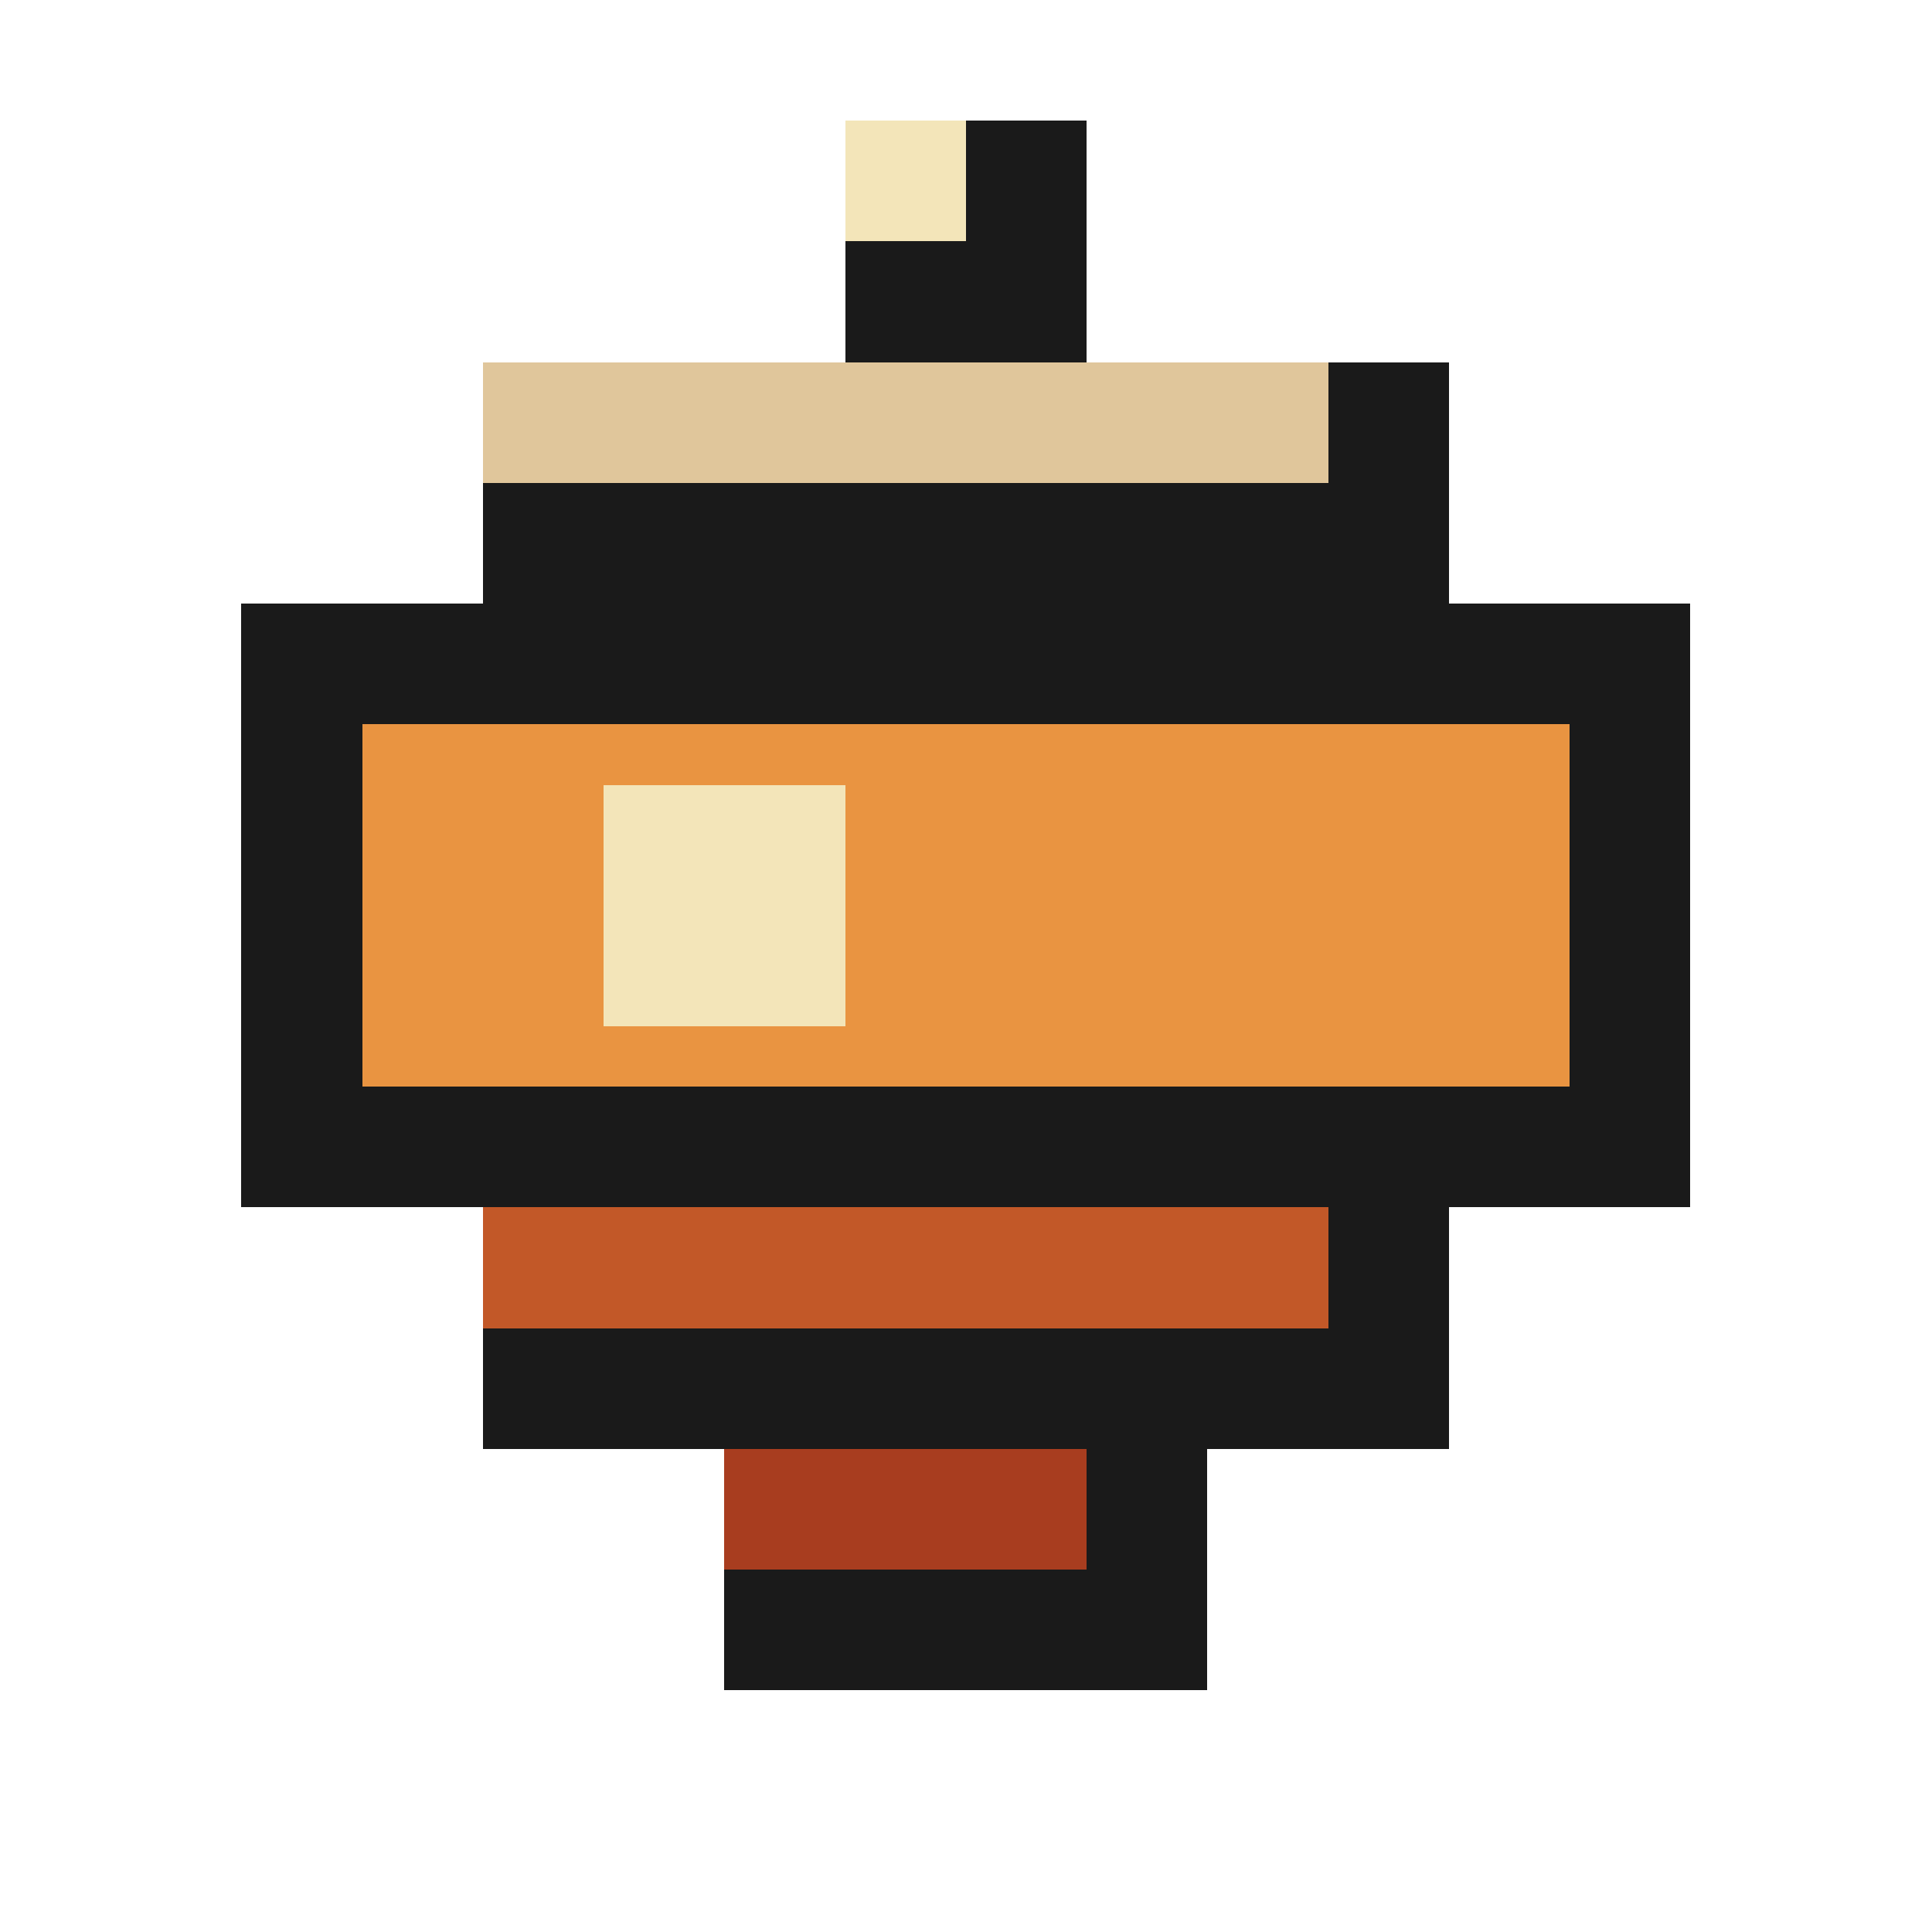
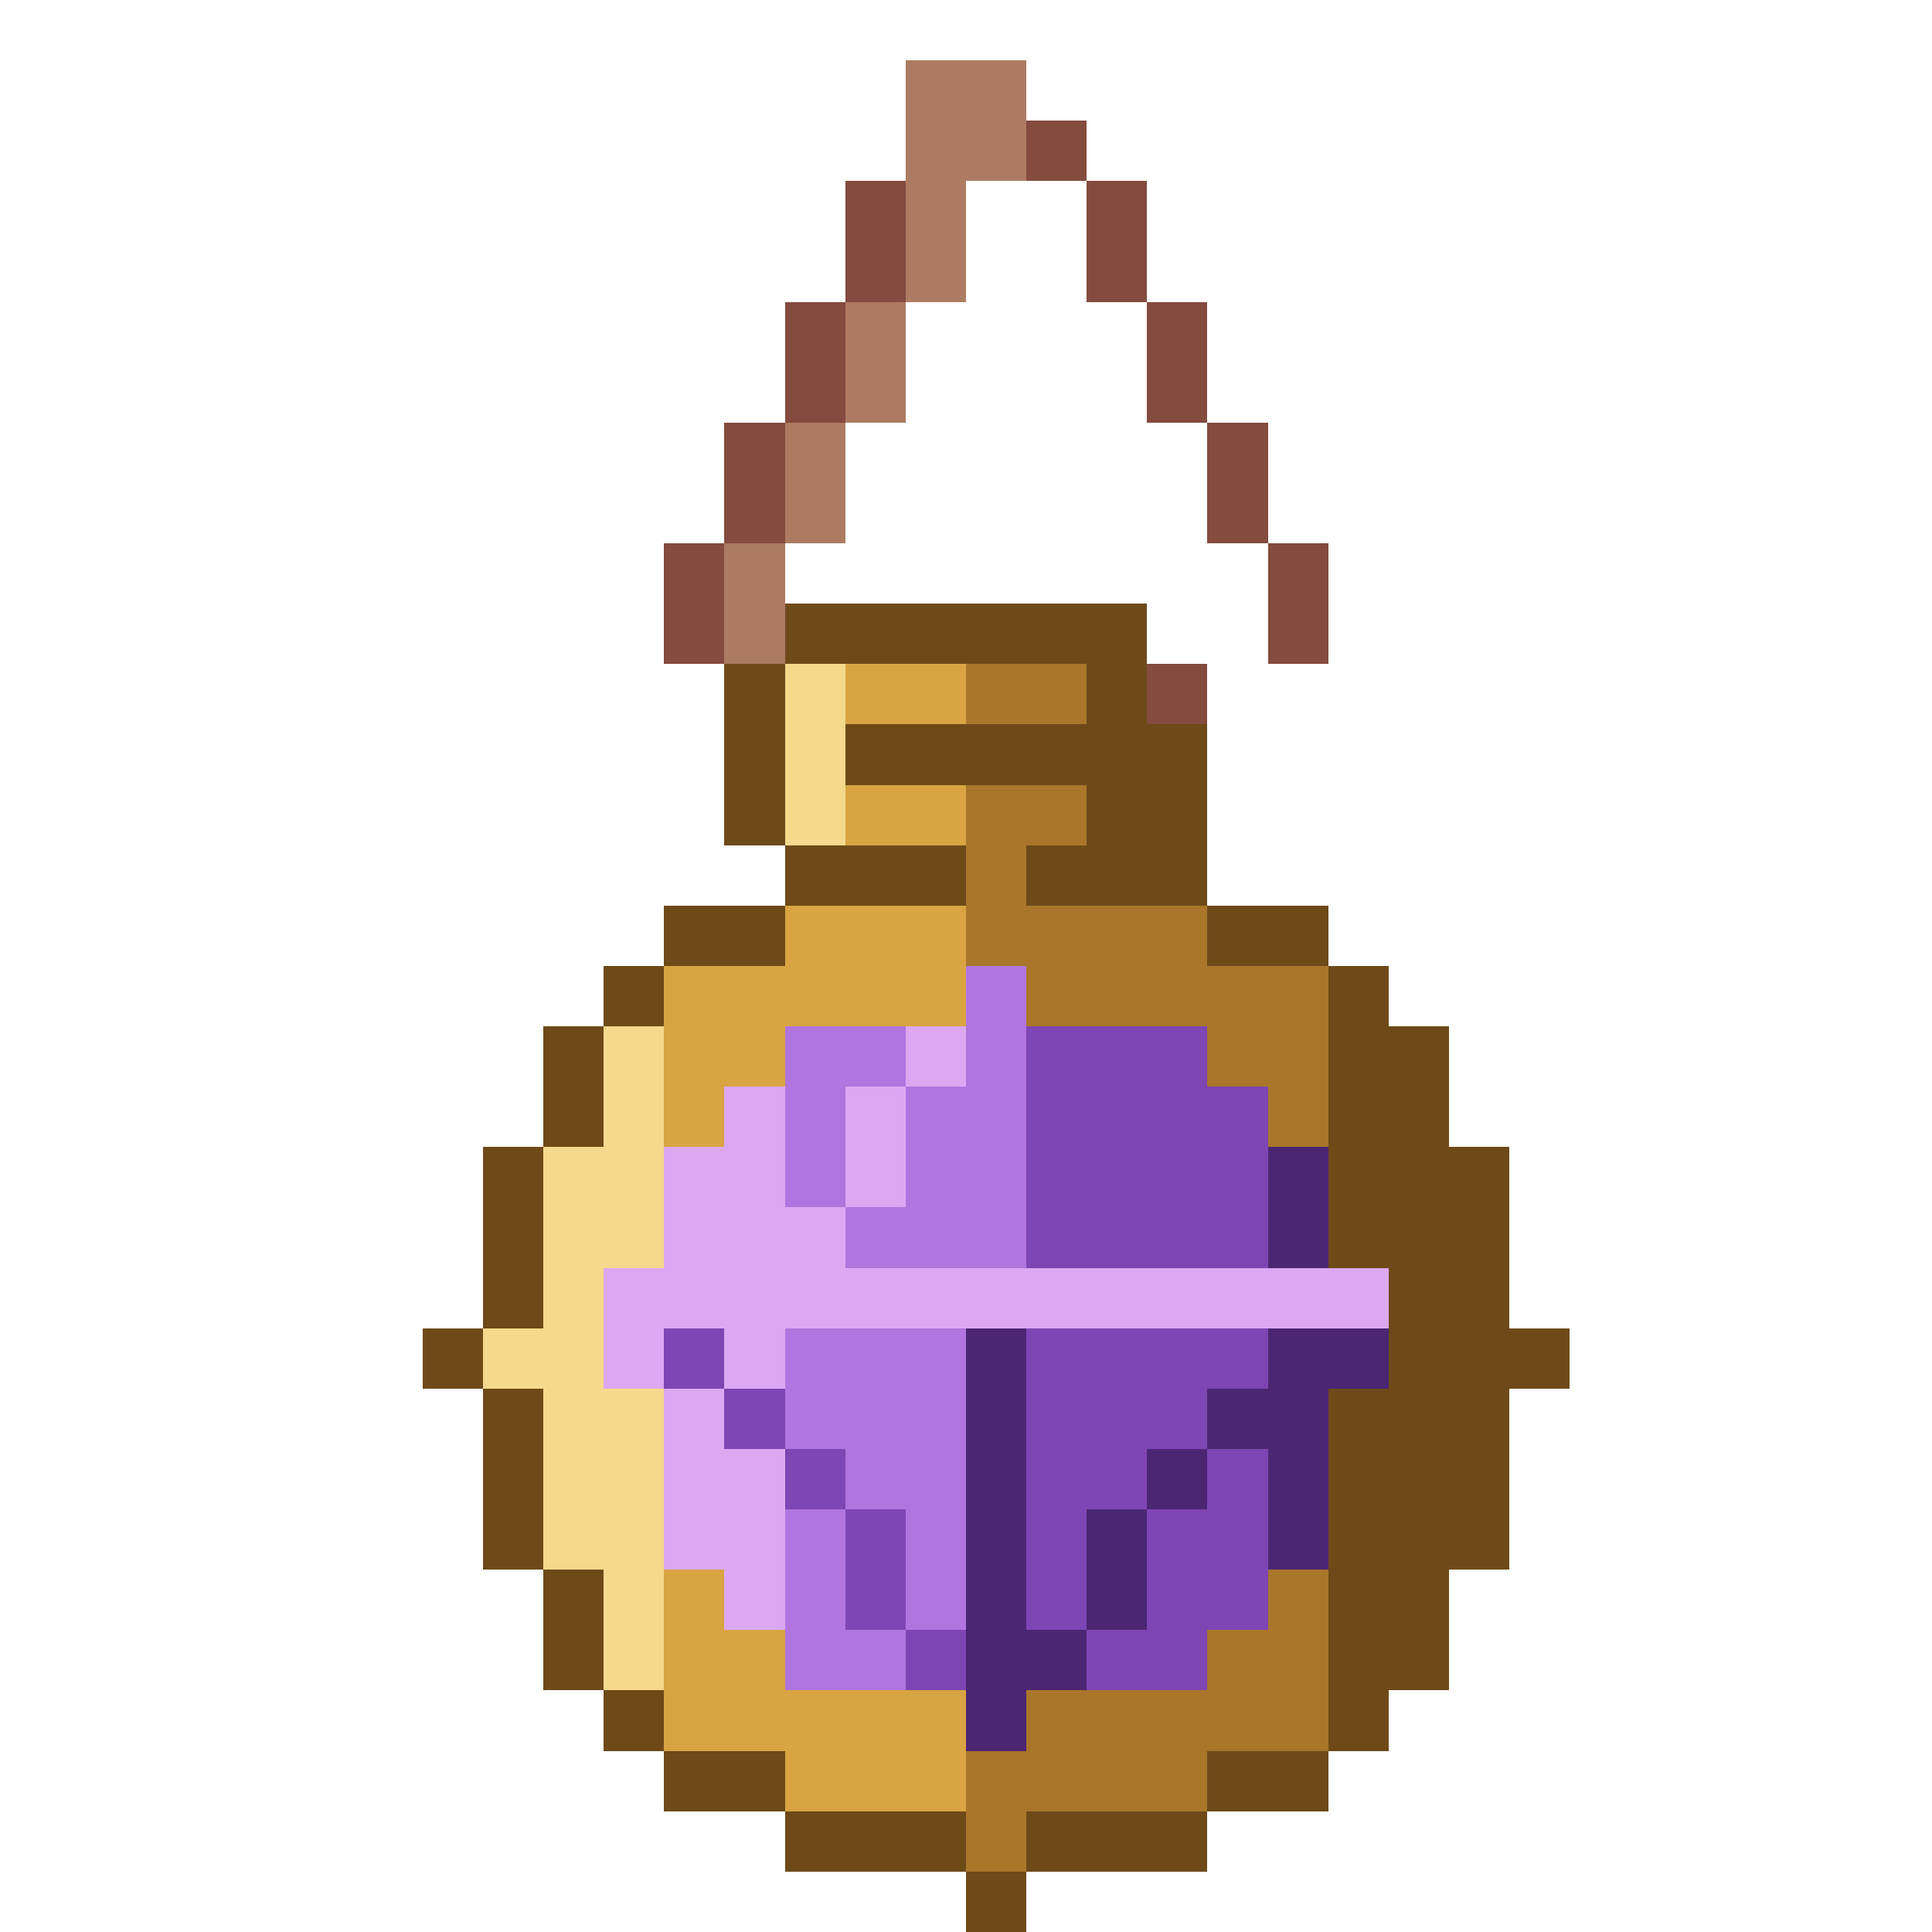
<svg xmlns="http://www.w3.org/2000/svg" viewBox="0 0 32 32" shape-rendering="crispEdges">
-   <rect x="14" y="2" width="4" height="4" fill="#1a1a1a" />
-   <rect x="14" y="2" width="2" height="2" fill="#f3e5b9" />
-   <rect x="8" y="6" width="16" height="4" fill="#1a1a1a" />
-   <rect x="8" y="6" width="14" height="2" fill="#e0c69b" />
-   <rect x="4" y="10" width="24" height="10" fill="#1a1a1a" />
-   <rect x="6" y="12" width="20" height="6" fill="#e99441" />
-   <rect x="8" y="20" width="16" height="4" fill="#1a1a1a" />
-   <rect x="8" y="20" width="14" height="2" fill="#c25828" />
-   <rect x="12" y="24" width="8" height="4" fill="#1a1a1a" />
-   <rect x="12" y="24" width="6" height="2" fill="#a83d1f" />
-   <rect x="10" y="13" width="4" height="4" fill="#f3e5b9" />
+   <rect x="15" y="1" width="2" height="1" fill="#ac7b62" />
+   <rect x="15" y="2" width="2" height="1" fill="#ac7b62" />
+   <rect x="17" y="2" width="1" height="1" fill="#844b3f" />
+   <rect x="14" y="3" width="1" height="1" fill="#844b3f" />
+   <rect x="15" y="3" width="1" height="1" fill="#ac7b62" />
+   <rect x="18" y="3" width="1" height="1" fill="#844b3f" />
+   <rect x="14" y="4" width="1" height="1" fill="#844b3f" />
+   <rect x="15" y="4" width="1" height="1" fill="#ac7b62" />
+   <rect x="18" y="4" width="1" height="1" fill="#844b3f" />
+   <rect x="13" y="5" width="1" height="1" fill="#844b3f" />
+   <rect x="14" y="5" width="1" height="1" fill="#ac7b62" />
+   <rect x="19" y="5" width="1" height="1" fill="#844b3f" />
+   <rect x="13" y="6" width="1" height="1" fill="#844b3f" />
+   <rect x="14" y="6" width="1" height="1" fill="#ac7b62" />
+   <rect x="19" y="6" width="1" height="1" fill="#844b3f" />
+   <rect x="12" y="7" width="1" height="1" fill="#844b3f" />
+   <rect x="13" y="7" width="1" height="1" fill="#ac7b62" />
+   <rect x="20" y="7" width="1" height="1" fill="#844b3f" />
+   <rect x="12" y="8" width="1" height="1" fill="#844b3f" />
+   <rect x="13" y="8" width="1" height="1" fill="#ac7b62" />
+   <rect x="20" y="8" width="1" height="1" fill="#844b3f" />
+   <rect x="11" y="9" width="1" height="1" fill="#844b3f" />
+   <rect x="12" y="9" width="1" height="1" fill="#ac7b62" />
+   <rect x="21" y="9" width="1" height="1" fill="#844b3f" />
+   <rect x="11" y="10" width="1" height="1" fill="#844b3f" />
+   <rect x="12" y="10" width="1" height="1" fill="#ac7b62" />
+   <rect x="13" y="10" width="6" height="1" fill="#6e4a19" />
+   <rect x="21" y="10" width="1" height="1" fill="#844b3f" />
+   <rect x="12" y="11" width="1" height="1" fill="#6e4a19" />
+   <rect x="13" y="11" width="1" height="1" fill="#f5d98c" />
+   <rect x="14" y="11" width="2" height="1" fill="#d9a441" />
+   <rect x="16" y="11" width="2" height="1" fill="#a9762a" />
+   <rect x="18" y="11" width="1" height="1" fill="#6e4a19" />
+   <rect x="19" y="11" width="1" height="1" fill="#844b3f" />
+   <rect x="12" y="12" width="1" height="1" fill="#6e4a19" />
+   <rect x="13" y="12" width="1" height="1" fill="#f5d98c" />
+   <rect x="14" y="12" width="6" height="1" fill="#6e4a19" />
+   <rect x="12" y="13" width="1" height="1" fill="#6e4a19" />
+   <rect x="13" y="13" width="1" height="1" fill="#f5d98c" />
+   <rect x="14" y="13" width="2" height="1" fill="#d9a441" />
+   <rect x="16" y="13" width="2" height="1" fill="#a9762a" />
+   <rect x="18" y="13" width="2" height="1" fill="#6e4a19" />
+   <rect x="13" y="14" width="3" height="1" fill="#6e4a19" />
+   <rect x="16" y="14" width="1" height="1" fill="#a9762a" />
+   <rect x="17" y="14" width="3" height="1" fill="#6e4a19" />
+   <rect x="11" y="15" width="2" height="1" fill="#6e4a19" />
+   <rect x="13" y="15" width="3" height="1" fill="#d9a441" />
+   <rect x="16" y="15" width="4" height="1" fill="#a9762a" />
+   <rect x="20" y="15" width="2" height="1" fill="#6e4a19" />
+   <rect x="10" y="16" width="1" height="1" fill="#6e4a19" />
+   <rect x="11" y="16" width="5" height="1" fill="#d9a441" />
+   <rect x="16" y="16" width="1" height="1" fill="#b075de" />
+   <rect x="17" y="16" width="5" height="1" fill="#a9762a" />
+   <rect x="22" y="16" width="1" height="1" fill="#6e4a19" />
+   <rect x="9" y="17" width="1" height="1" fill="#6e4a19" />
+   <rect x="10" y="17" width="1" height="1" fill="#f5d98c" />
+   <rect x="11" y="17" width="2" height="1" fill="#d9a441" />
+   <rect x="13" y="17" width="2" height="1" fill="#b075de" />
+   <rect x="15" y="17" width="1" height="1" fill="#dca8f2" />
+   <rect x="16" y="17" width="1" height="1" fill="#b075de" />
+   <rect x="17" y="17" width="3" height="1" fill="#7e45b4" />
+   <rect x="20" y="17" width="2" height="1" fill="#a9762a" />
+   <rect x="22" y="17" width="2" height="1" fill="#6e4a19" />
+   <rect x="9" y="18" width="1" height="1" fill="#6e4a19" />
+   <rect x="10" y="18" width="1" height="1" fill="#f5d98c" />
+   <rect x="11" y="18" width="1" height="1" fill="#d9a441" />
+   <rect x="12" y="18" width="1" height="1" fill="#dca8f2" />
+   <rect x="13" y="18" width="1" height="1" fill="#b075de" />
+   <rect x="14" y="18" width="1" height="1" fill="#dca8f2" />
+   <rect x="15" y="18" width="2" height="1" fill="#b075de" />
+   <rect x="17" y="18" width="4" height="1" fill="#7e45b4" />
+   <rect x="21" y="18" width="1" height="1" fill="#a9762a" />
+   <rect x="22" y="18" width="2" height="1" fill="#6e4a19" />
+   <rect x="8" y="19" width="1" height="1" fill="#6e4a19" />
+   <rect x="9" y="19" width="2" height="1" fill="#f5d98c" />
+   <rect x="11" y="19" width="2" height="1" fill="#dca8f2" />
+   <rect x="13" y="19" width="1" height="1" fill="#b075de" />
+   <rect x="14" y="19" width="1" height="1" fill="#dca8f2" />
+   <rect x="15" y="19" width="2" height="1" fill="#b075de" />
+   <rect x="17" y="19" width="4" height="1" fill="#7e45b4" />
+   <rect x="21" y="19" width="1" height="1" fill="#4c2673" />
+   <rect x="22" y="19" width="3" height="1" fill="#6e4a19" />
+   <rect x="8" y="20" width="1" height="1" fill="#6e4a19" />
+   <rect x="9" y="20" width="2" height="1" fill="#f5d98c" />
+   <rect x="11" y="20" width="3" height="1" fill="#dca8f2" />
+   <rect x="14" y="20" width="3" height="1" fill="#b075de" />
+   <rect x="17" y="20" width="4" height="1" fill="#7e45b4" />
+   <rect x="21" y="20" width="1" height="1" fill="#4c2673" />
+   <rect x="22" y="20" width="3" height="1" fill="#6e4a19" />
+   <rect x="8" y="21" width="1" height="1" fill="#6e4a19" />
+   <rect x="9" y="21" width="1" height="1" fill="#f5d98c" />
+   <rect x="10" y="21" width="13" height="1" fill="#dca8f2" />
+   <rect x="23" y="21" width="2" height="1" fill="#6e4a19" />
+   <rect x="7" y="22" width="1" height="1" fill="#6e4a19" />
+   <rect x="8" y="22" width="2" height="1" fill="#f5d98c" />
+   <rect x="10" y="22" width="1" height="1" fill="#dca8f2" />
+   <rect x="11" y="22" width="1" height="1" fill="#7e45b4" />
+   <rect x="12" y="22" width="1" height="1" fill="#dca8f2" />
+   <rect x="13" y="22" width="3" height="1" fill="#b075de" />
+   <rect x="16" y="22" width="1" height="1" fill="#4c2673" />
+   <rect x="17" y="22" width="4" height="1" fill="#7e45b4" />
+   <rect x="21" y="22" width="2" height="1" fill="#4c2673" />
+   <rect x="23" y="22" width="3" height="1" fill="#6e4a19" />
+   <rect x="8" y="23" width="1" height="1" fill="#6e4a19" />
+   <rect x="9" y="23" width="2" height="1" fill="#f5d98c" />
+   <rect x="11" y="23" width="1" height="1" fill="#dca8f2" />
+   <rect x="12" y="23" width="1" height="1" fill="#7e45b4" />
+   <rect x="13" y="23" width="3" height="1" fill="#b075de" />
+   <rect x="16" y="23" width="1" height="1" fill="#4c2673" />
+   <rect x="17" y="23" width="3" height="1" fill="#7e45b4" />
+   <rect x="20" y="23" width="2" height="1" fill="#4c2673" />
+   <rect x="22" y="23" width="3" height="1" fill="#6e4a19" />
+   <rect x="8" y="24" width="1" height="1" fill="#6e4a19" />
+   <rect x="9" y="24" width="2" height="1" fill="#f5d98c" />
+   <rect x="11" y="24" width="2" height="1" fill="#dca8f2" />
+   <rect x="13" y="24" width="1" height="1" fill="#7e45b4" />
+   <rect x="14" y="24" width="2" height="1" fill="#b075de" />
+   <rect x="16" y="24" width="1" height="1" fill="#4c2673" />
+   <rect x="17" y="24" width="2" height="1" fill="#7e45b4" />
+   <rect x="19" y="24" width="1" height="1" fill="#4c2673" />
+   <rect x="20" y="24" width="1" height="1" fill="#7e45b4" />
+   <rect x="21" y="24" width="1" height="1" fill="#4c2673" />
+   <rect x="22" y="24" width="3" height="1" fill="#6e4a19" />
+   <rect x="8" y="25" width="1" height="1" fill="#6e4a19" />
+   <rect x="9" y="25" width="2" height="1" fill="#f5d98c" />
+   <rect x="11" y="25" width="2" height="1" fill="#dca8f2" />
+   <rect x="13" y="25" width="1" height="1" fill="#b075de" />
+   <rect x="14" y="25" width="1" height="1" fill="#7e45b4" />
+   <rect x="15" y="25" width="1" height="1" fill="#b075de" />
+   <rect x="16" y="25" width="1" height="1" fill="#4c2673" />
+   <rect x="17" y="25" width="1" height="1" fill="#7e45b4" />
+   <rect x="18" y="25" width="1" height="1" fill="#4c2673" />
+   <rect x="19" y="25" width="2" height="1" fill="#7e45b4" />
+   <rect x="21" y="25" width="1" height="1" fill="#4c2673" />
+   <rect x="22" y="25" width="3" height="1" fill="#6e4a19" />
+   <rect x="9" y="26" width="1" height="1" fill="#6e4a19" />
+   <rect x="10" y="26" width="1" height="1" fill="#f5d98c" />
+   <rect x="11" y="26" width="1" height="1" fill="#d9a441" />
+   <rect x="12" y="26" width="1" height="1" fill="#dca8f2" />
+   <rect x="13" y="26" width="1" height="1" fill="#b075de" />
+   <rect x="14" y="26" width="1" height="1" fill="#7e45b4" />
+   <rect x="15" y="26" width="1" height="1" fill="#b075de" />
+   <rect x="16" y="26" width="1" height="1" fill="#4c2673" />
+   <rect x="17" y="26" width="1" height="1" fill="#7e45b4" />
+   <rect x="18" y="26" width="1" height="1" fill="#4c2673" />
+   <rect x="19" y="26" width="2" height="1" fill="#7e45b4" />
+   <rect x="21" y="26" width="1" height="1" fill="#a9762a" />
+   <rect x="22" y="26" width="2" height="1" fill="#6e4a19" />
+   <rect x="9" y="27" width="1" height="1" fill="#6e4a19" />
+   <rect x="10" y="27" width="1" height="1" fill="#f5d98c" />
+   <rect x="11" y="27" width="2" height="1" fill="#d9a441" />
+   <rect x="13" y="27" width="2" height="1" fill="#b075de" />
+   <rect x="15" y="27" width="1" height="1" fill="#7e45b4" />
+   <rect x="16" y="27" width="2" height="1" fill="#4c2673" />
+   <rect x="18" y="27" width="2" height="1" fill="#7e45b4" />
+   <rect x="20" y="27" width="2" height="1" fill="#a9762a" />
+   <rect x="22" y="27" width="2" height="1" fill="#6e4a19" />
+   <rect x="10" y="28" width="1" height="1" fill="#6e4a19" />
+   <rect x="11" y="28" width="5" height="1" fill="#d9a441" />
+   <rect x="16" y="28" width="1" height="1" fill="#4c2673" />
+   <rect x="17" y="28" width="5" height="1" fill="#a9762a" />
+   <rect x="22" y="28" width="1" height="1" fill="#6e4a19" />
+   <rect x="11" y="29" width="2" height="1" fill="#6e4a19" />
+   <rect x="13" y="29" width="3" height="1" fill="#d9a441" />
+   <rect x="16" y="29" width="4" height="1" fill="#a9762a" />
+   <rect x="20" y="29" width="2" height="1" fill="#6e4a19" />
+   <rect x="13" y="30" width="3" height="1" fill="#6e4a19" />
+   <rect x="16" y="30" width="1" height="1" fill="#a9762a" />
+   <rect x="17" y="30" width="3" height="1" fill="#6e4a19" />
+   <rect x="16" y="31" width="1" height="1" fill="#6e4a19" />
</svg>
